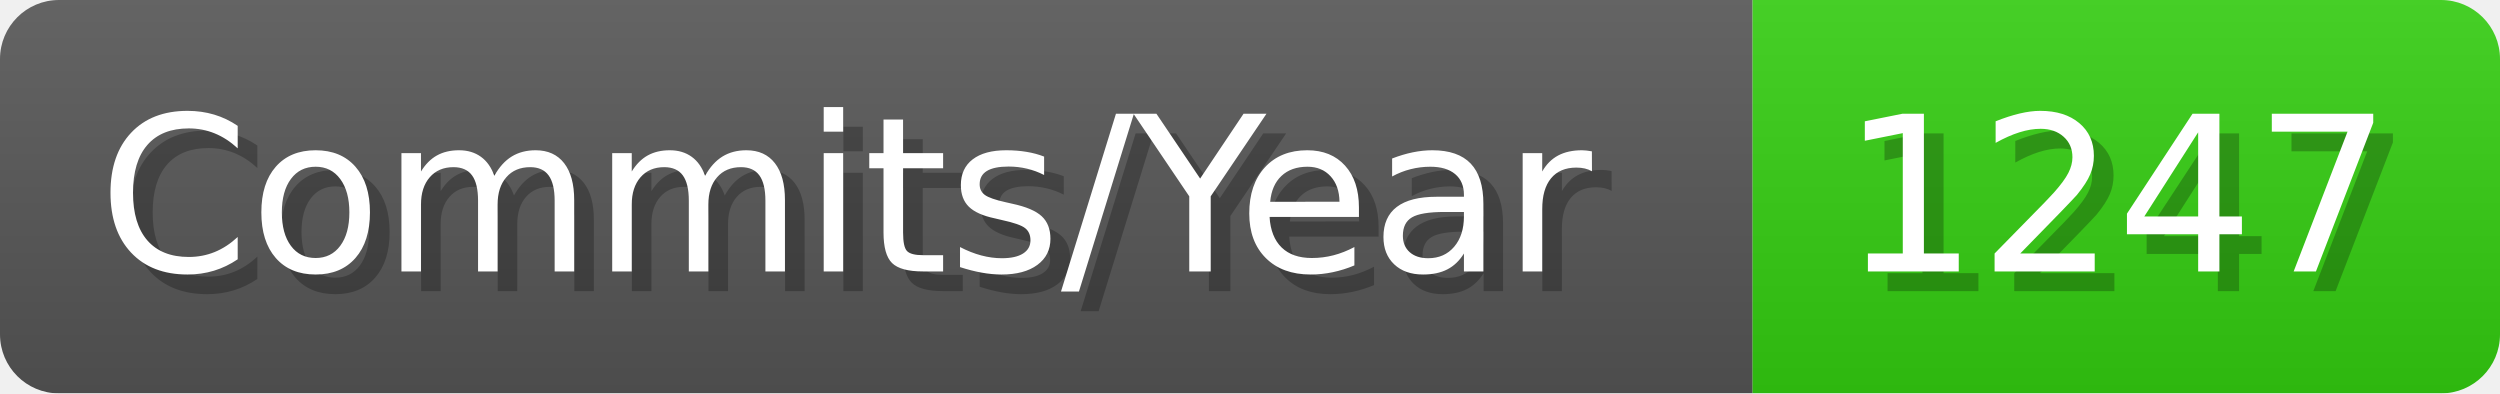
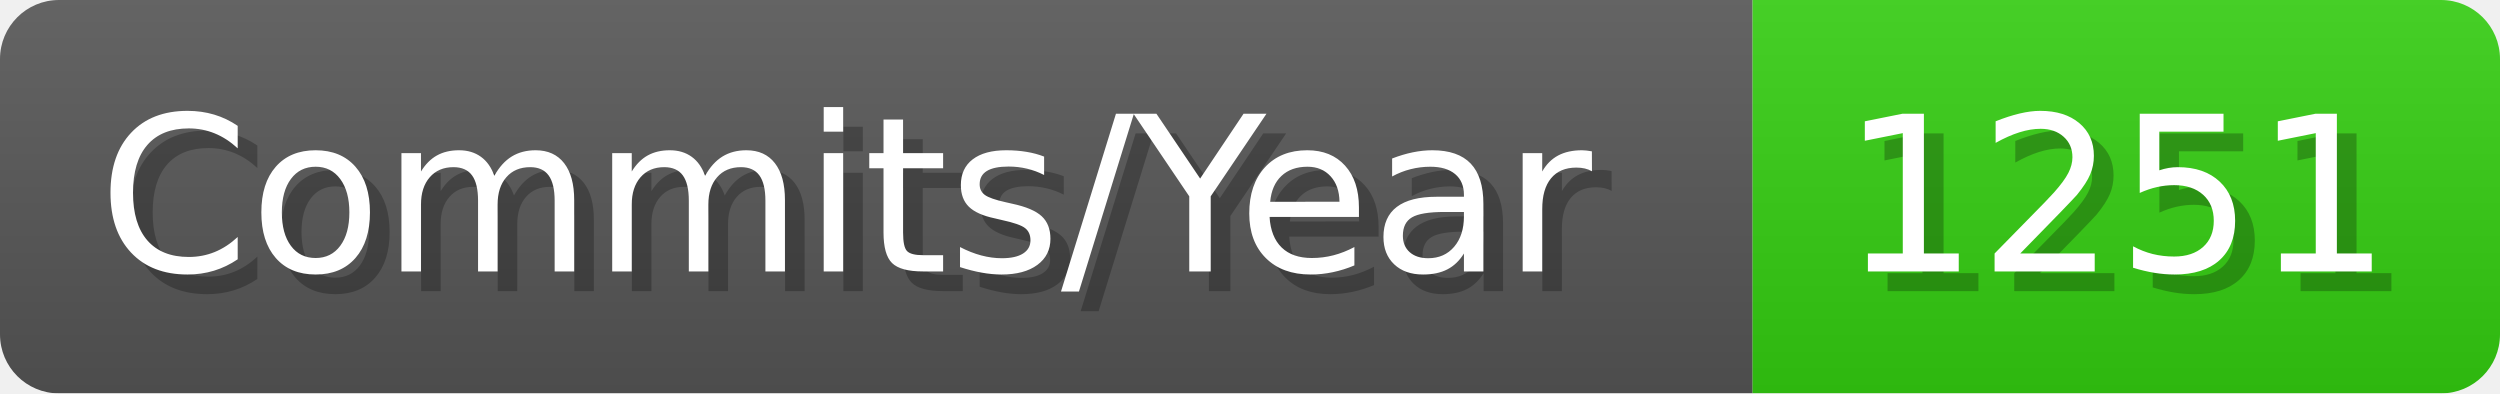
- <svg xmlns="http://www.w3.org/2000/svg" width="127.1" height="20" viewBox="0 0 1271 200" role="img" aria-label="Commits/Year: 1247">
+ <svg xmlns="http://www.w3.org/2000/svg" width="127.1" height="20" viewBox="0 0 1271 200" role="img" aria-label="Commits/Year: 1251">
  <linearGradient id="aUPdi" x2="0" y2="100%">
    <stop offset="0" stop-opacity=".1" stop-color="#EEE" />
    <stop offset="1" stop-opacity=".1" />
  </linearGradient>
  <mask id="WfAiQ">
    <rect width="1271" height="200" rx="30" fill="#FFF" />
  </mask>
  <g mask="url(#WfAiQ)">
    <rect width="891" height="200" fill="#555" />
    <rect width="380" height="200" fill="#3C1" x="891" />
    <rect width="1271" height="200" fill="url(#aUPdi)" />
  </g>
  <g aria-hidden="true" fill="#fff" text-anchor="start" font-family="Verdana,DejaVu Sans,sans-serif" font-size="110">
    <text x="60" y="148" textLength="791" fill="#000" opacity="0.25">Commits/Year</text>
    <text x="50" y="138" textLength="791">Commits/Year</text>
-     <text x="946" y="148" textLength="280" fill="#000" opacity="0.25">1247</text>
-     <text x="936" y="138" textLength="280">1247</text>
+     <text x="946" y="148" textLength="280" fill="#000" opacity="0.25">1251</text>
+     <text x="936" y="138" textLength="280">1251</text>
  </g>
</svg>
